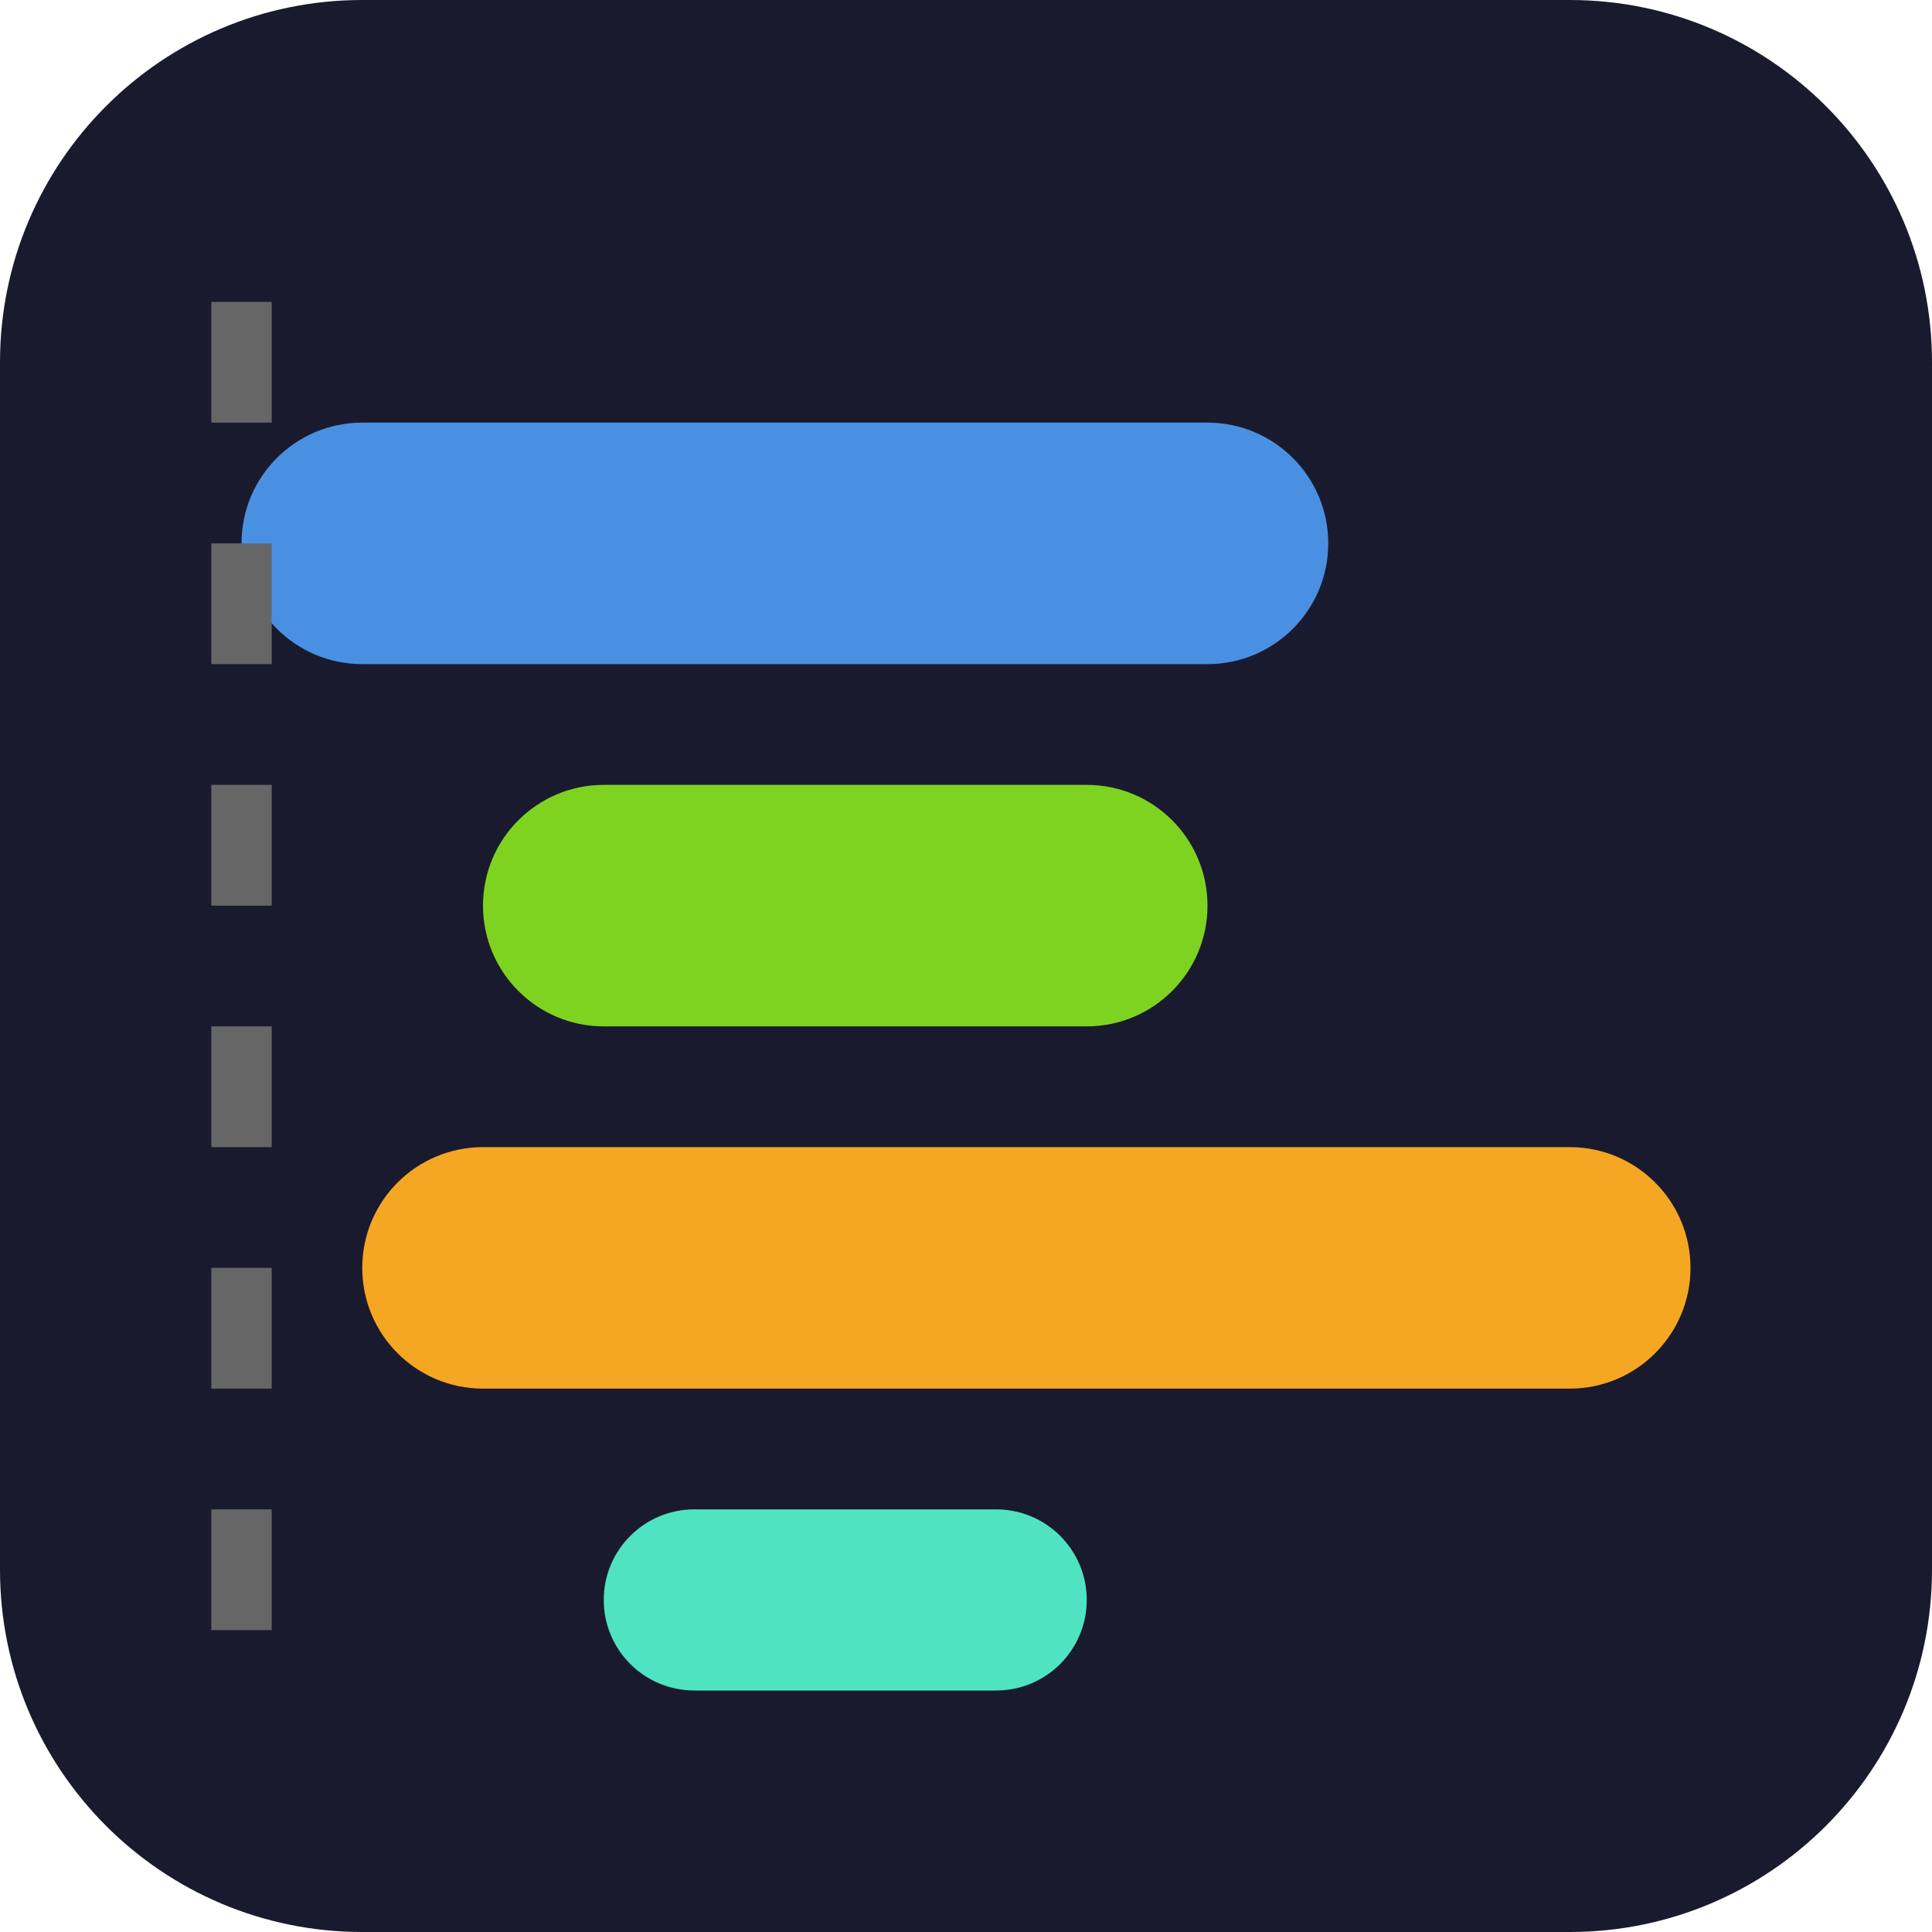
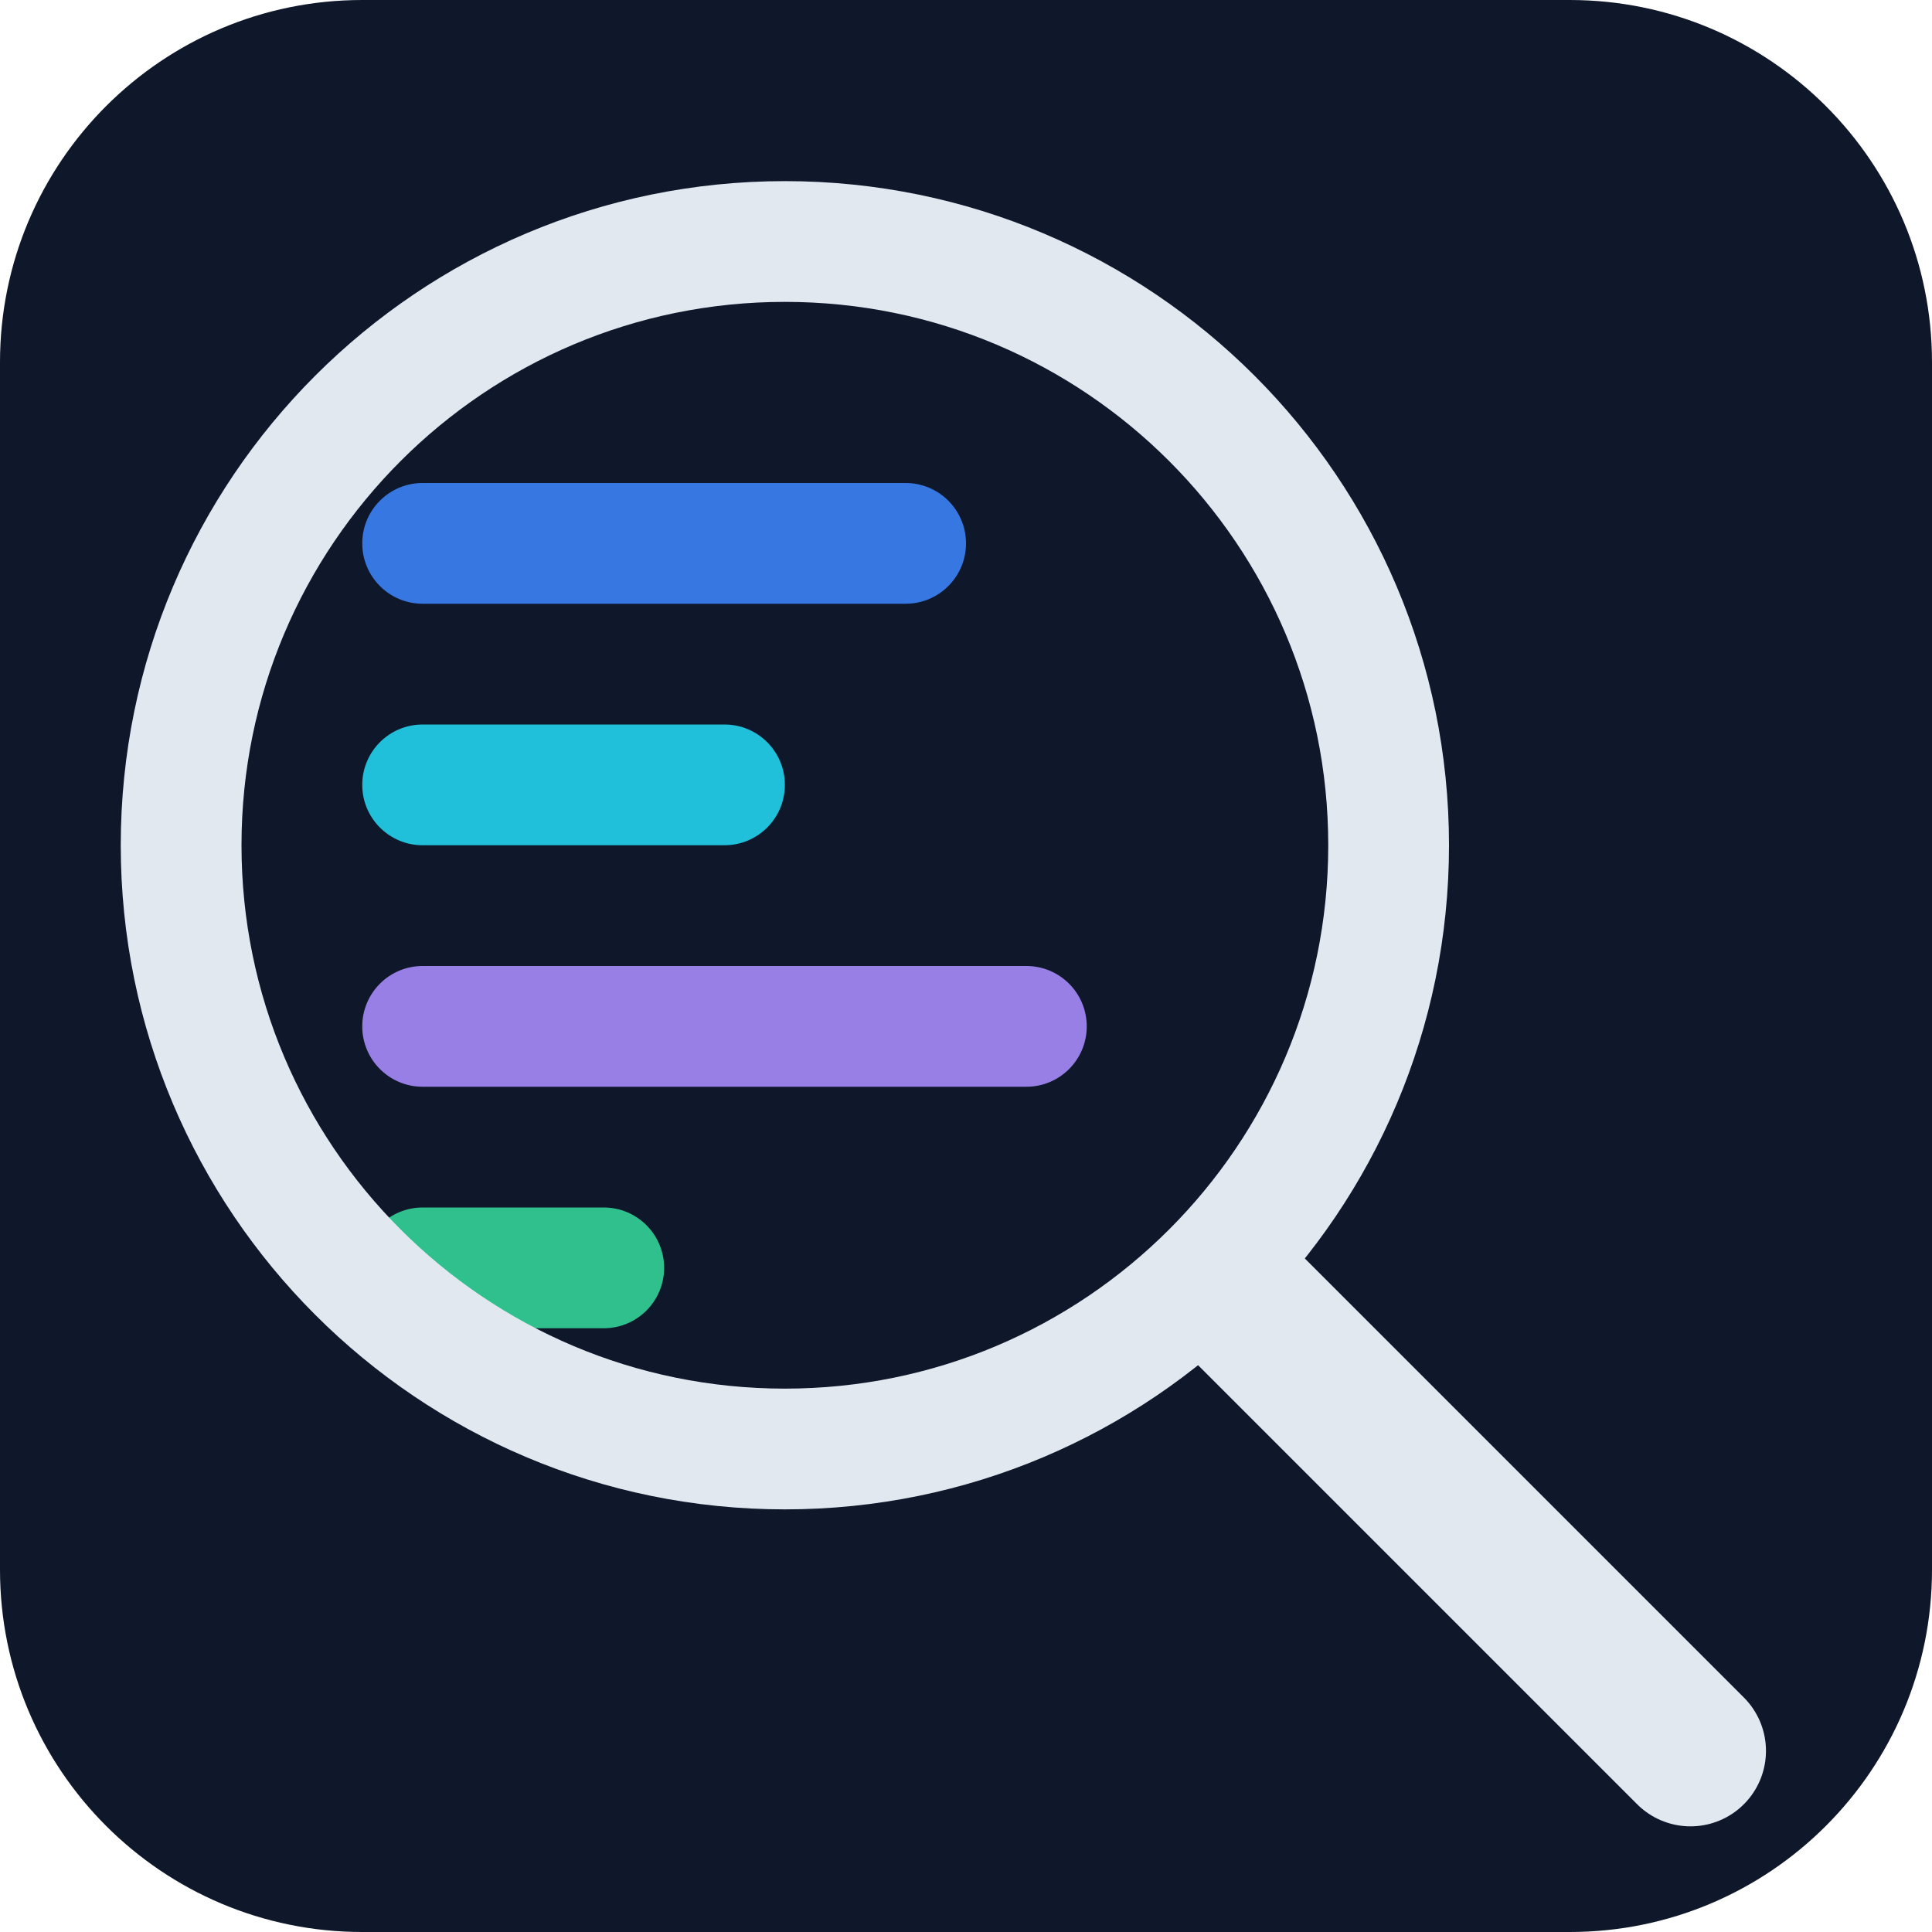
<svg xmlns="http://www.w3.org/2000/svg" viewBox="0 0 32 32">
-   <rect width="32" height="32" rx="6" fill="#1a1a2e" />
-   <rect x="4" y="7" width="18" height="4" rx="2" fill="#4A90E2" />
-   <rect x="8" y="13" width="12" height="4" rx="2" fill="#7ED321" />
-   <rect x="6" y="19" width="22" height="4" rx="2" fill="#F5A623" />
-   <rect x="10" y="25" width="8" height="3" rx="1.5" fill="#50E3C2" />
-   <line x1="4" y1="5" x2="4" y2="28" stroke="#666" stroke-width="1" stroke-dasharray="2 2" />
+   <rect width="32" height="32" rx="6" fill="#0f172a" />
+   <rect x="6" y="8" width="10" height="2" rx="1" fill="#3b82f6" opacity="0.9" />
+   <rect x="6" y="12" width="7" height="2" rx="1" fill="#22d3ee" opacity="0.9" />
+   <rect x="6" y="16" width="12" height="2" rx="1" fill="#a78bfa" opacity="0.9" />
+   <rect x="6" y="20" width="5" height="2" rx="1" fill="#34d399" opacity="0.9" />
+   <circle cx="13" cy="14" r="10" stroke="#e2e8f0" stroke-width="2" fill="none" />
+   <line x1="20.5" y1="21.5" x2="28" y2="29" stroke="#e2e8f0" stroke-width="2.5" stroke-linecap="round" />
</svg>
